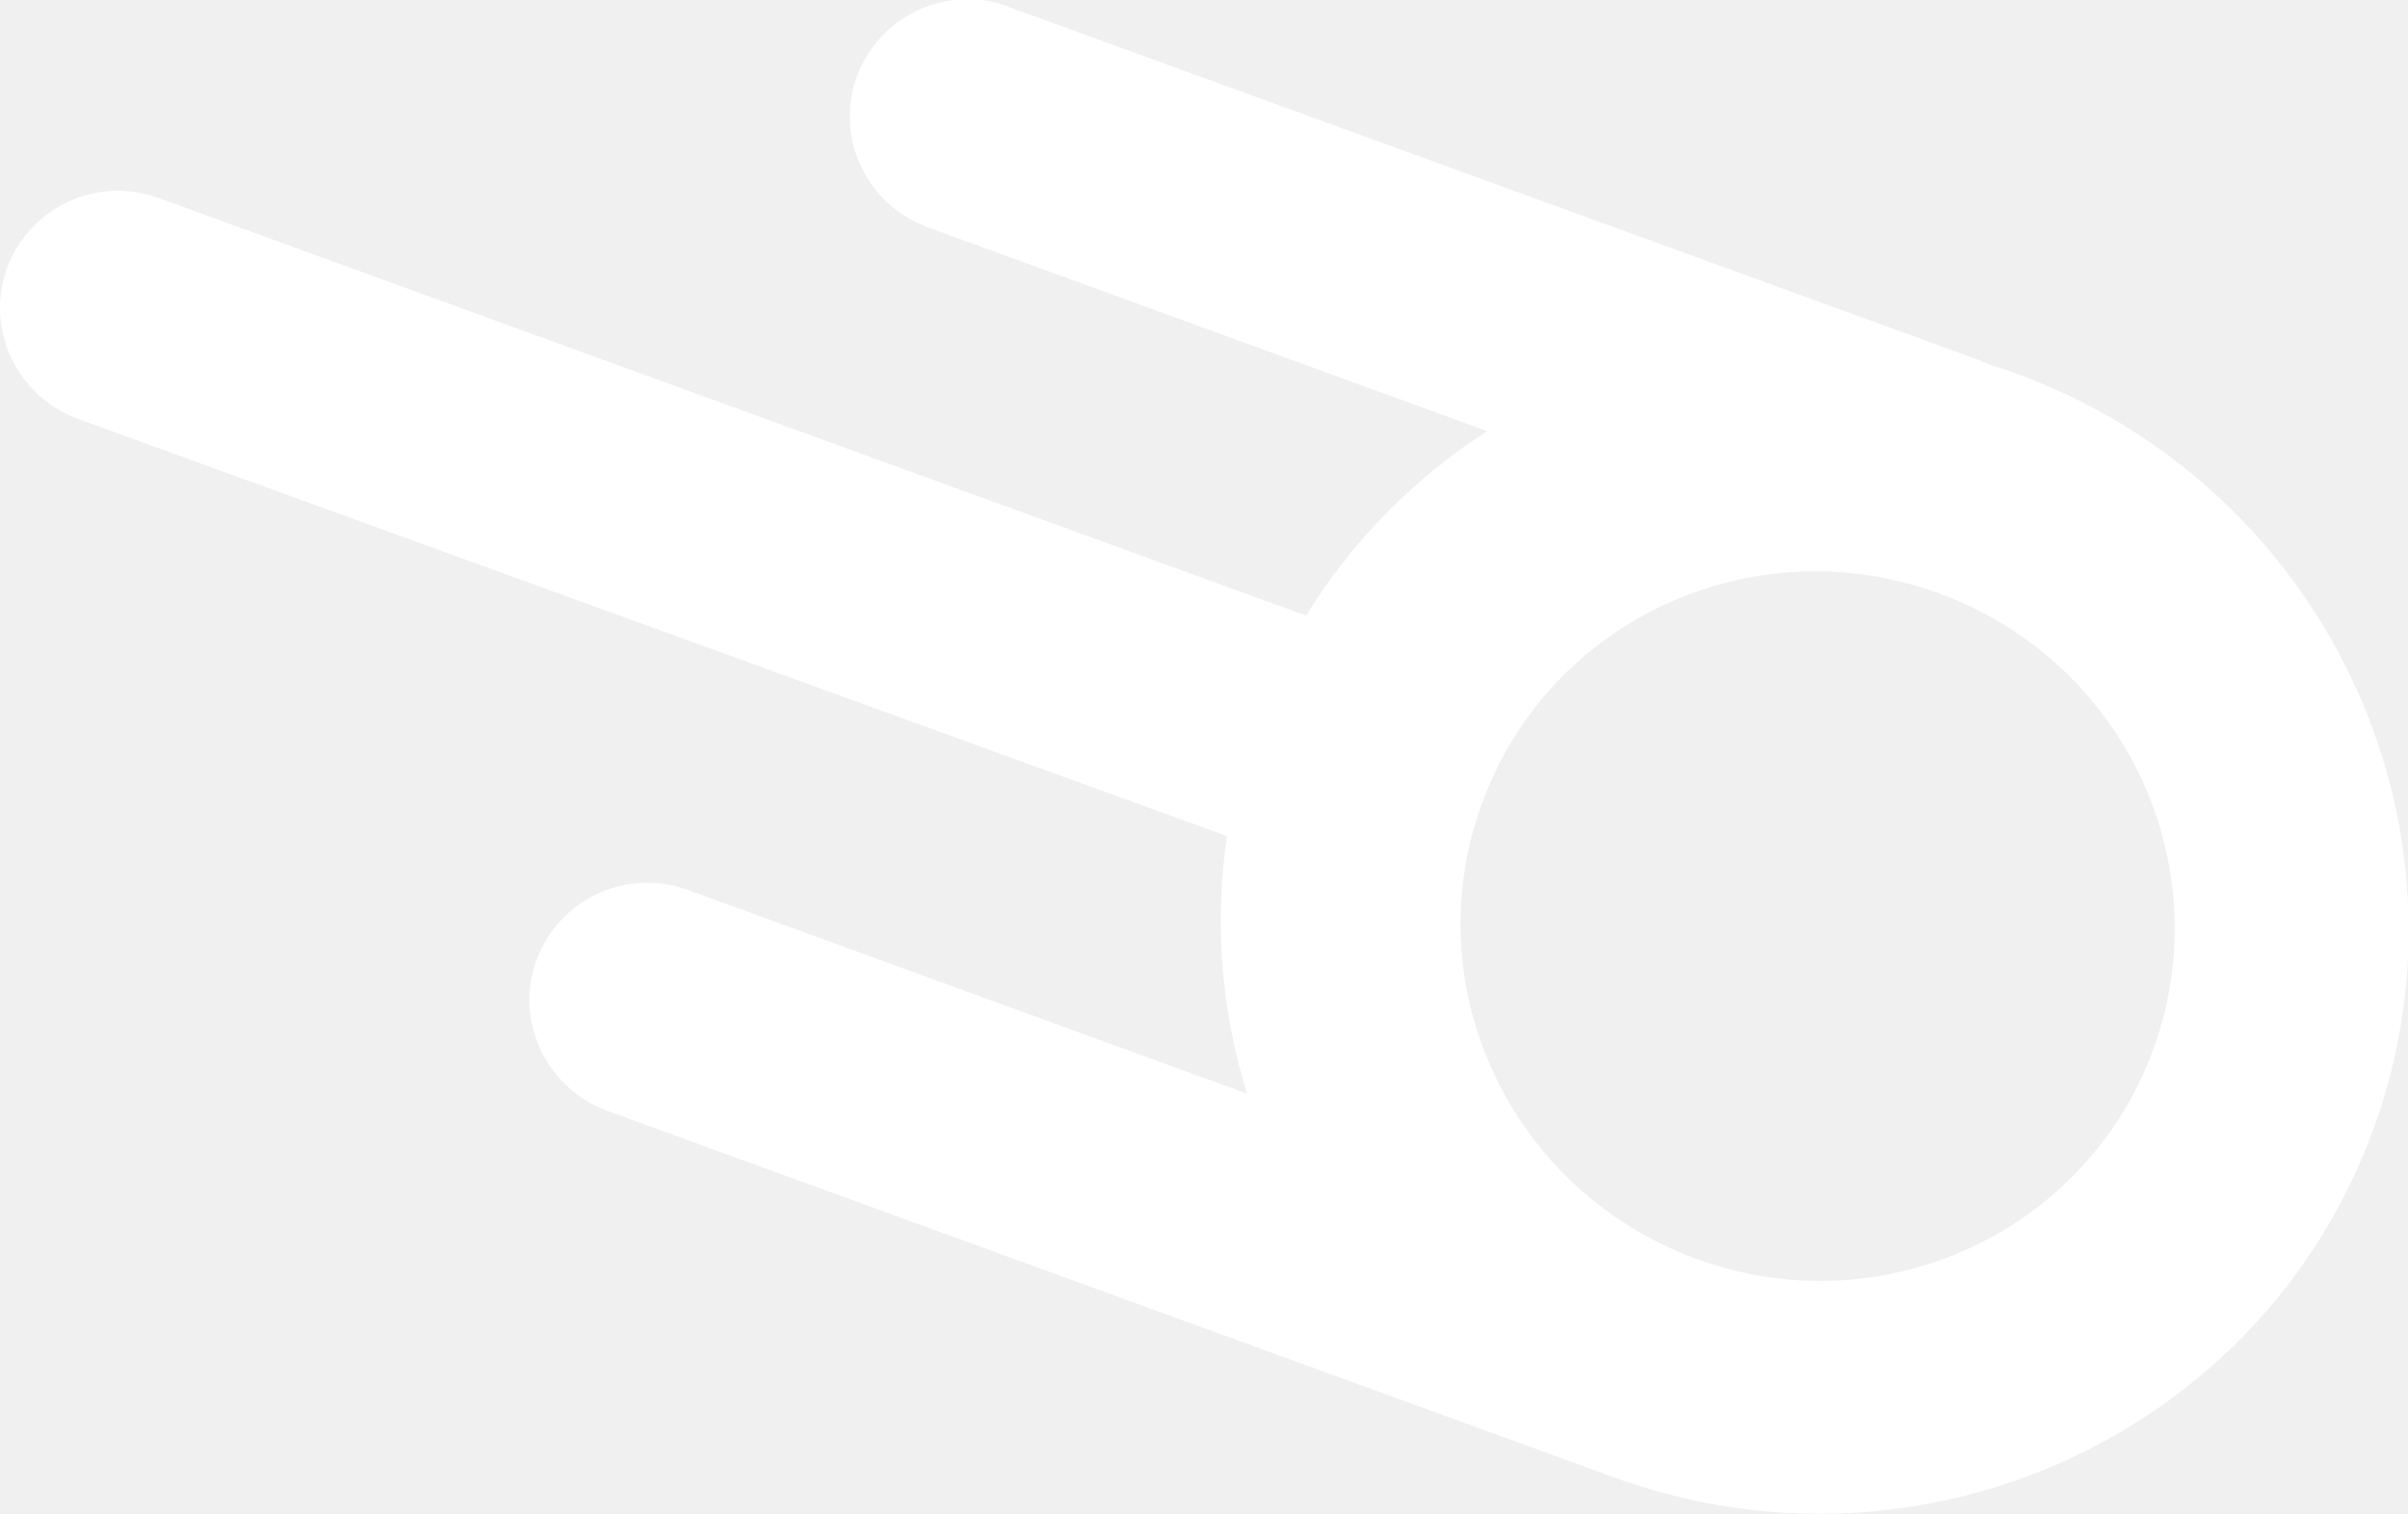
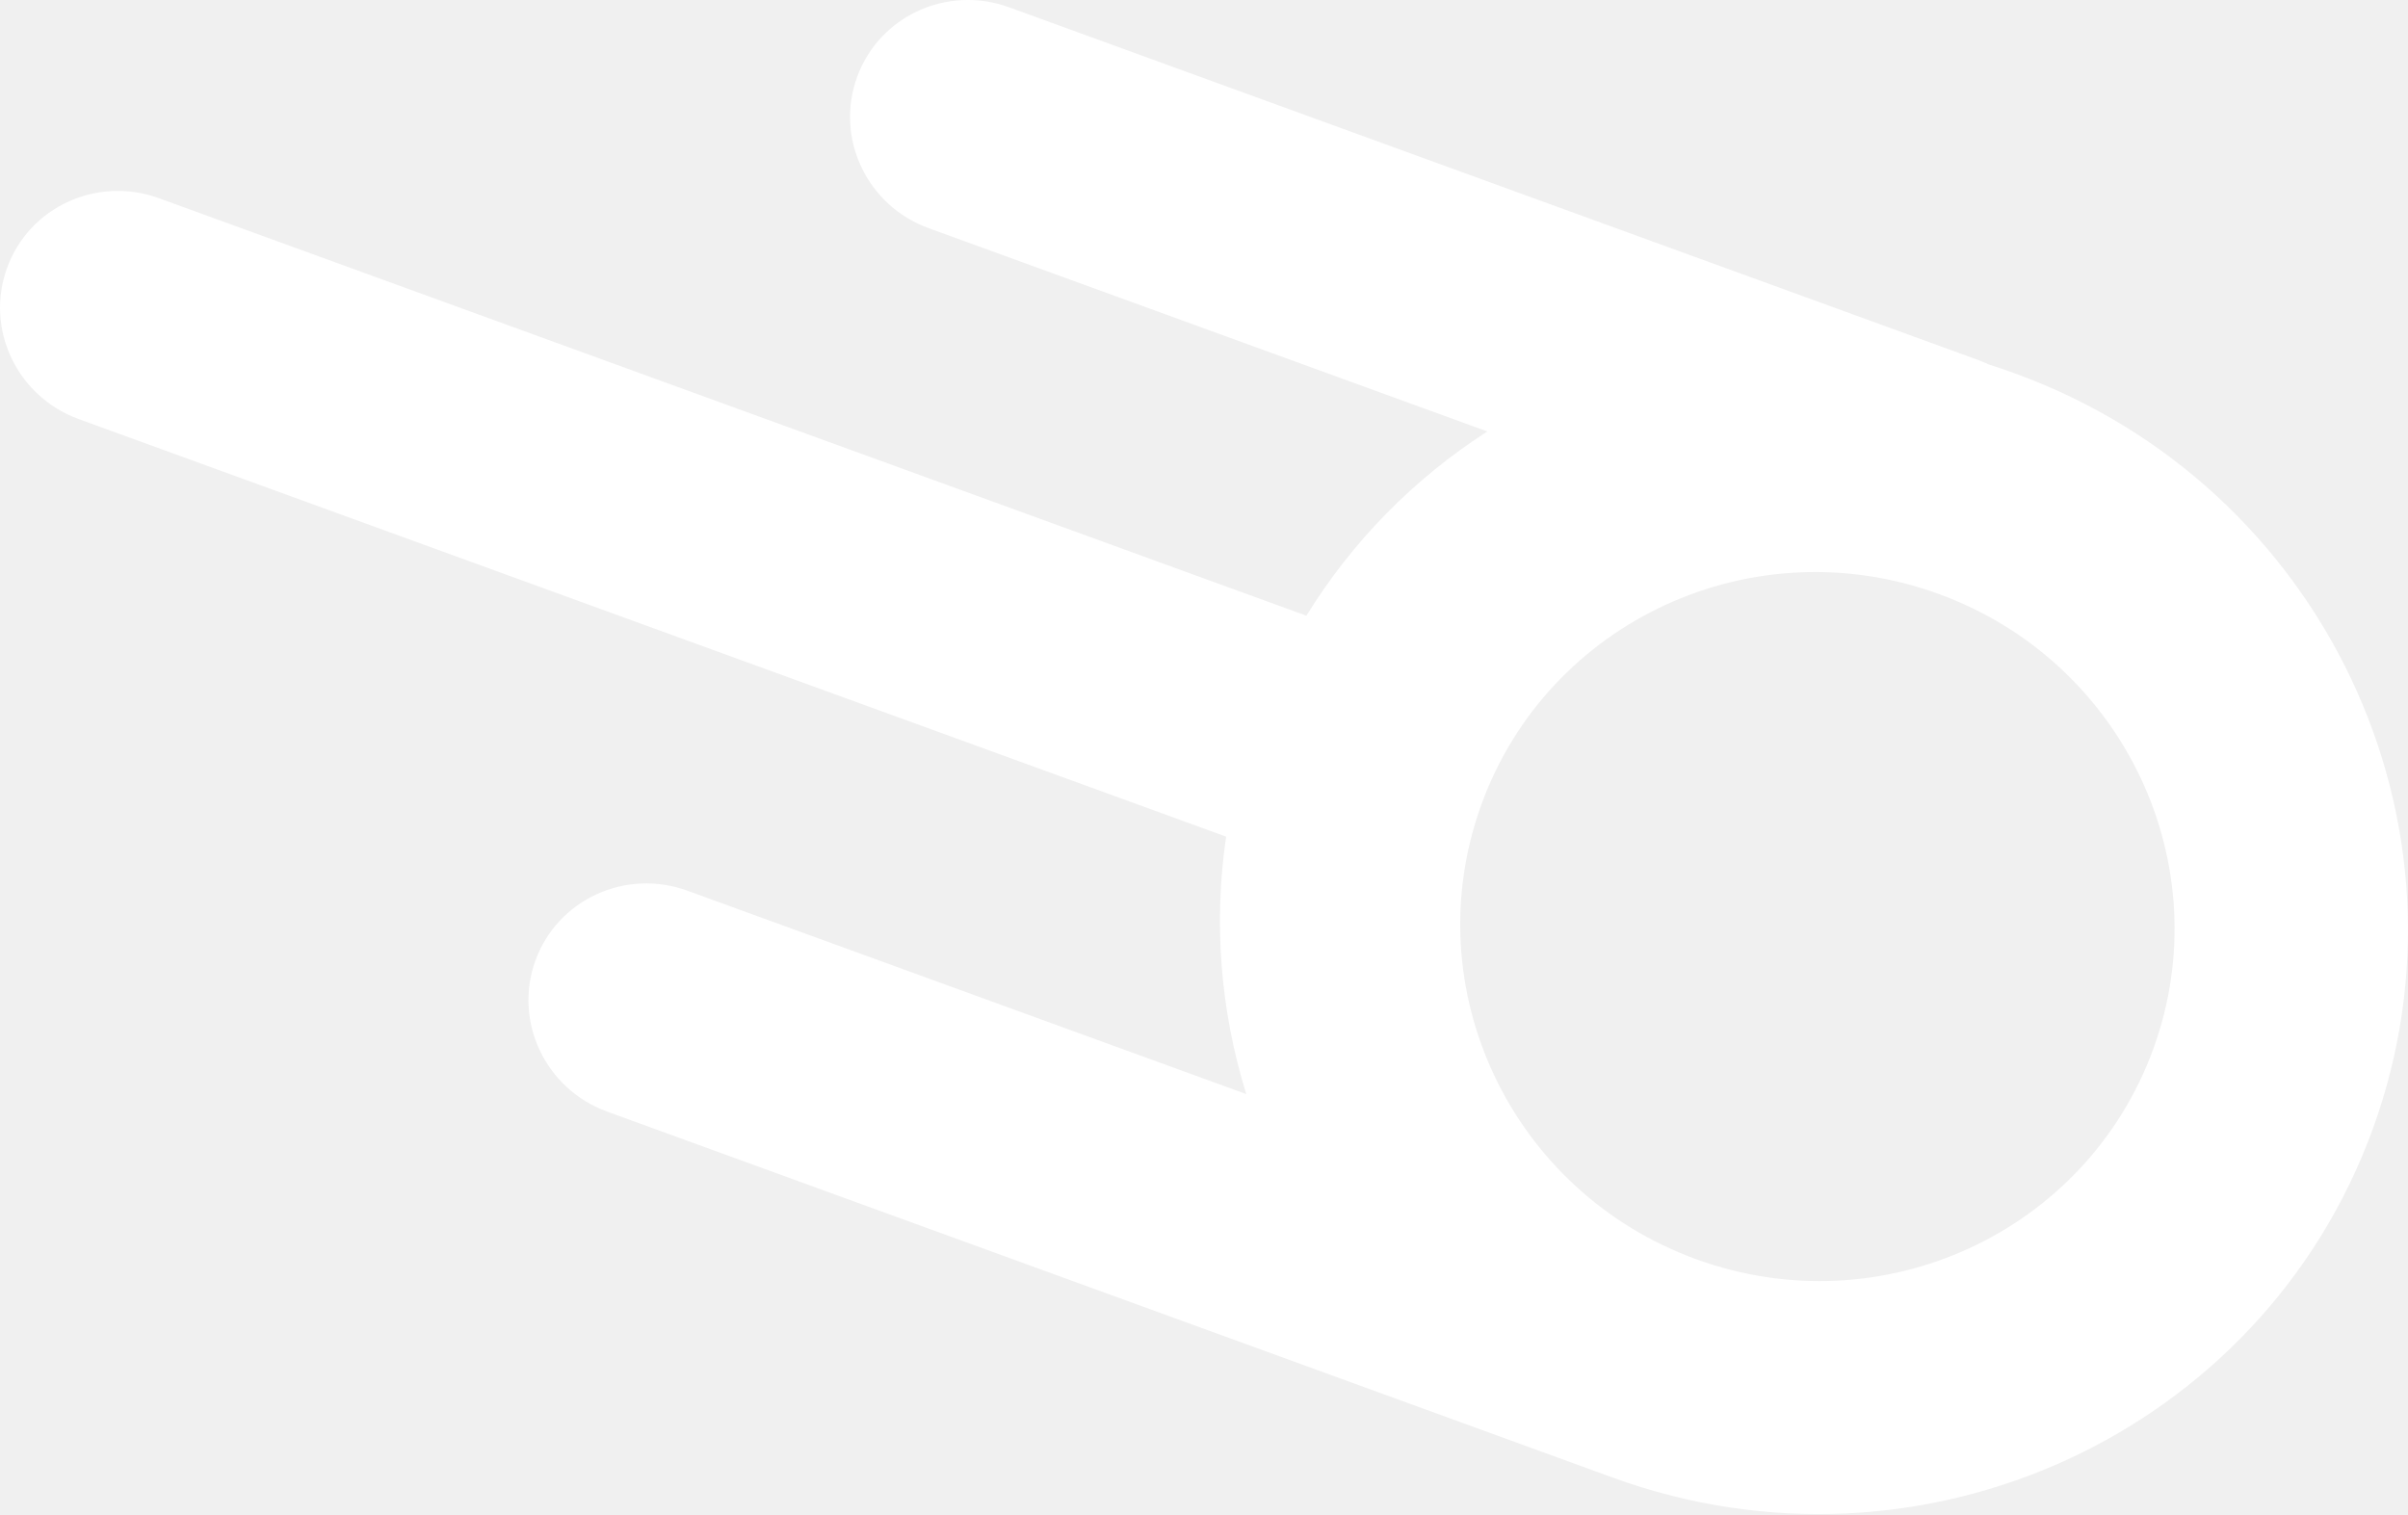
- <svg xmlns="http://www.w3.org/2000/svg" viewBox="0 0 44.12 27.74">
-   <path d="m18.49.13 17.75 6.46c.07.03.14.05.21.09.16.05.32.1.48.16 5.65 2.06 8.59 8.26 6.56 13.84-2.03 5.59-8.27 8.45-13.92 6.39l-18.43-6.71c-1.13-.41-1.72-1.65-1.31-2.77a2.164 2.164 0 0 1 2.78-1.28l10.24 3.73c-.48-1.53-.6-3.14-.37-4.72L1.44 7.68C.31 7.27-.28 6.03.13 4.91a2.164 2.164 0 0 1 2.78-1.28l21.02 7.65c.84-1.36 1.97-2.51 3.32-3.38L17.01 4.17c-1.13-.41-1.72-1.65-1.31-2.77A2.164 2.164 0 0 1 18.48.12Zm8.66 14.6c-1.23 3.37.54 7.1 3.94 8.34 3.4 1.24 7.15-.49 8.37-3.86 1.22-3.37-.54-7.1-3.94-8.34-3.4-1.24-7.15.49-8.37 3.86Z" fill="#fff" />
+ <svg xmlns="http://www.w3.org/2000/svg" viewBox="0 0 44.12 27.744">
+   <path fill="#fff" d="m18.487.133 17.748 6.46c.071.026.14.055.207.087.16.05.317.104.476.162 5.655 2.058 8.59 8.256 6.557 13.844-2.034 5.587-8.267 8.448-13.922 6.39l-18.43-6.708c-1.13-.412-1.719-1.652-1.312-2.77.407-1.117 1.653-1.689 2.784-1.277l10.24 3.727a10.656 10.656 0 0 1-.37-4.718L1.44 7.678C.31 7.266-.278 6.026.13 4.908.534 3.792 1.781 3.22 2.912 3.632l21.024 7.65a10.656 10.656 0 0 1 3.316-3.376L17.014 4.18c-1.13-.41-1.718-1.65-1.31-2.769C16.11.294 17.355-.278 18.486.133Zm8.657 14.605c-1.226 3.367.537 7.1 3.936 8.336 3.4 1.237 7.148-.489 8.374-3.856 1.225-3.367-.537-7.099-3.936-8.336-3.4-1.237-7.149.49-8.374 3.856Z" />
</svg>
